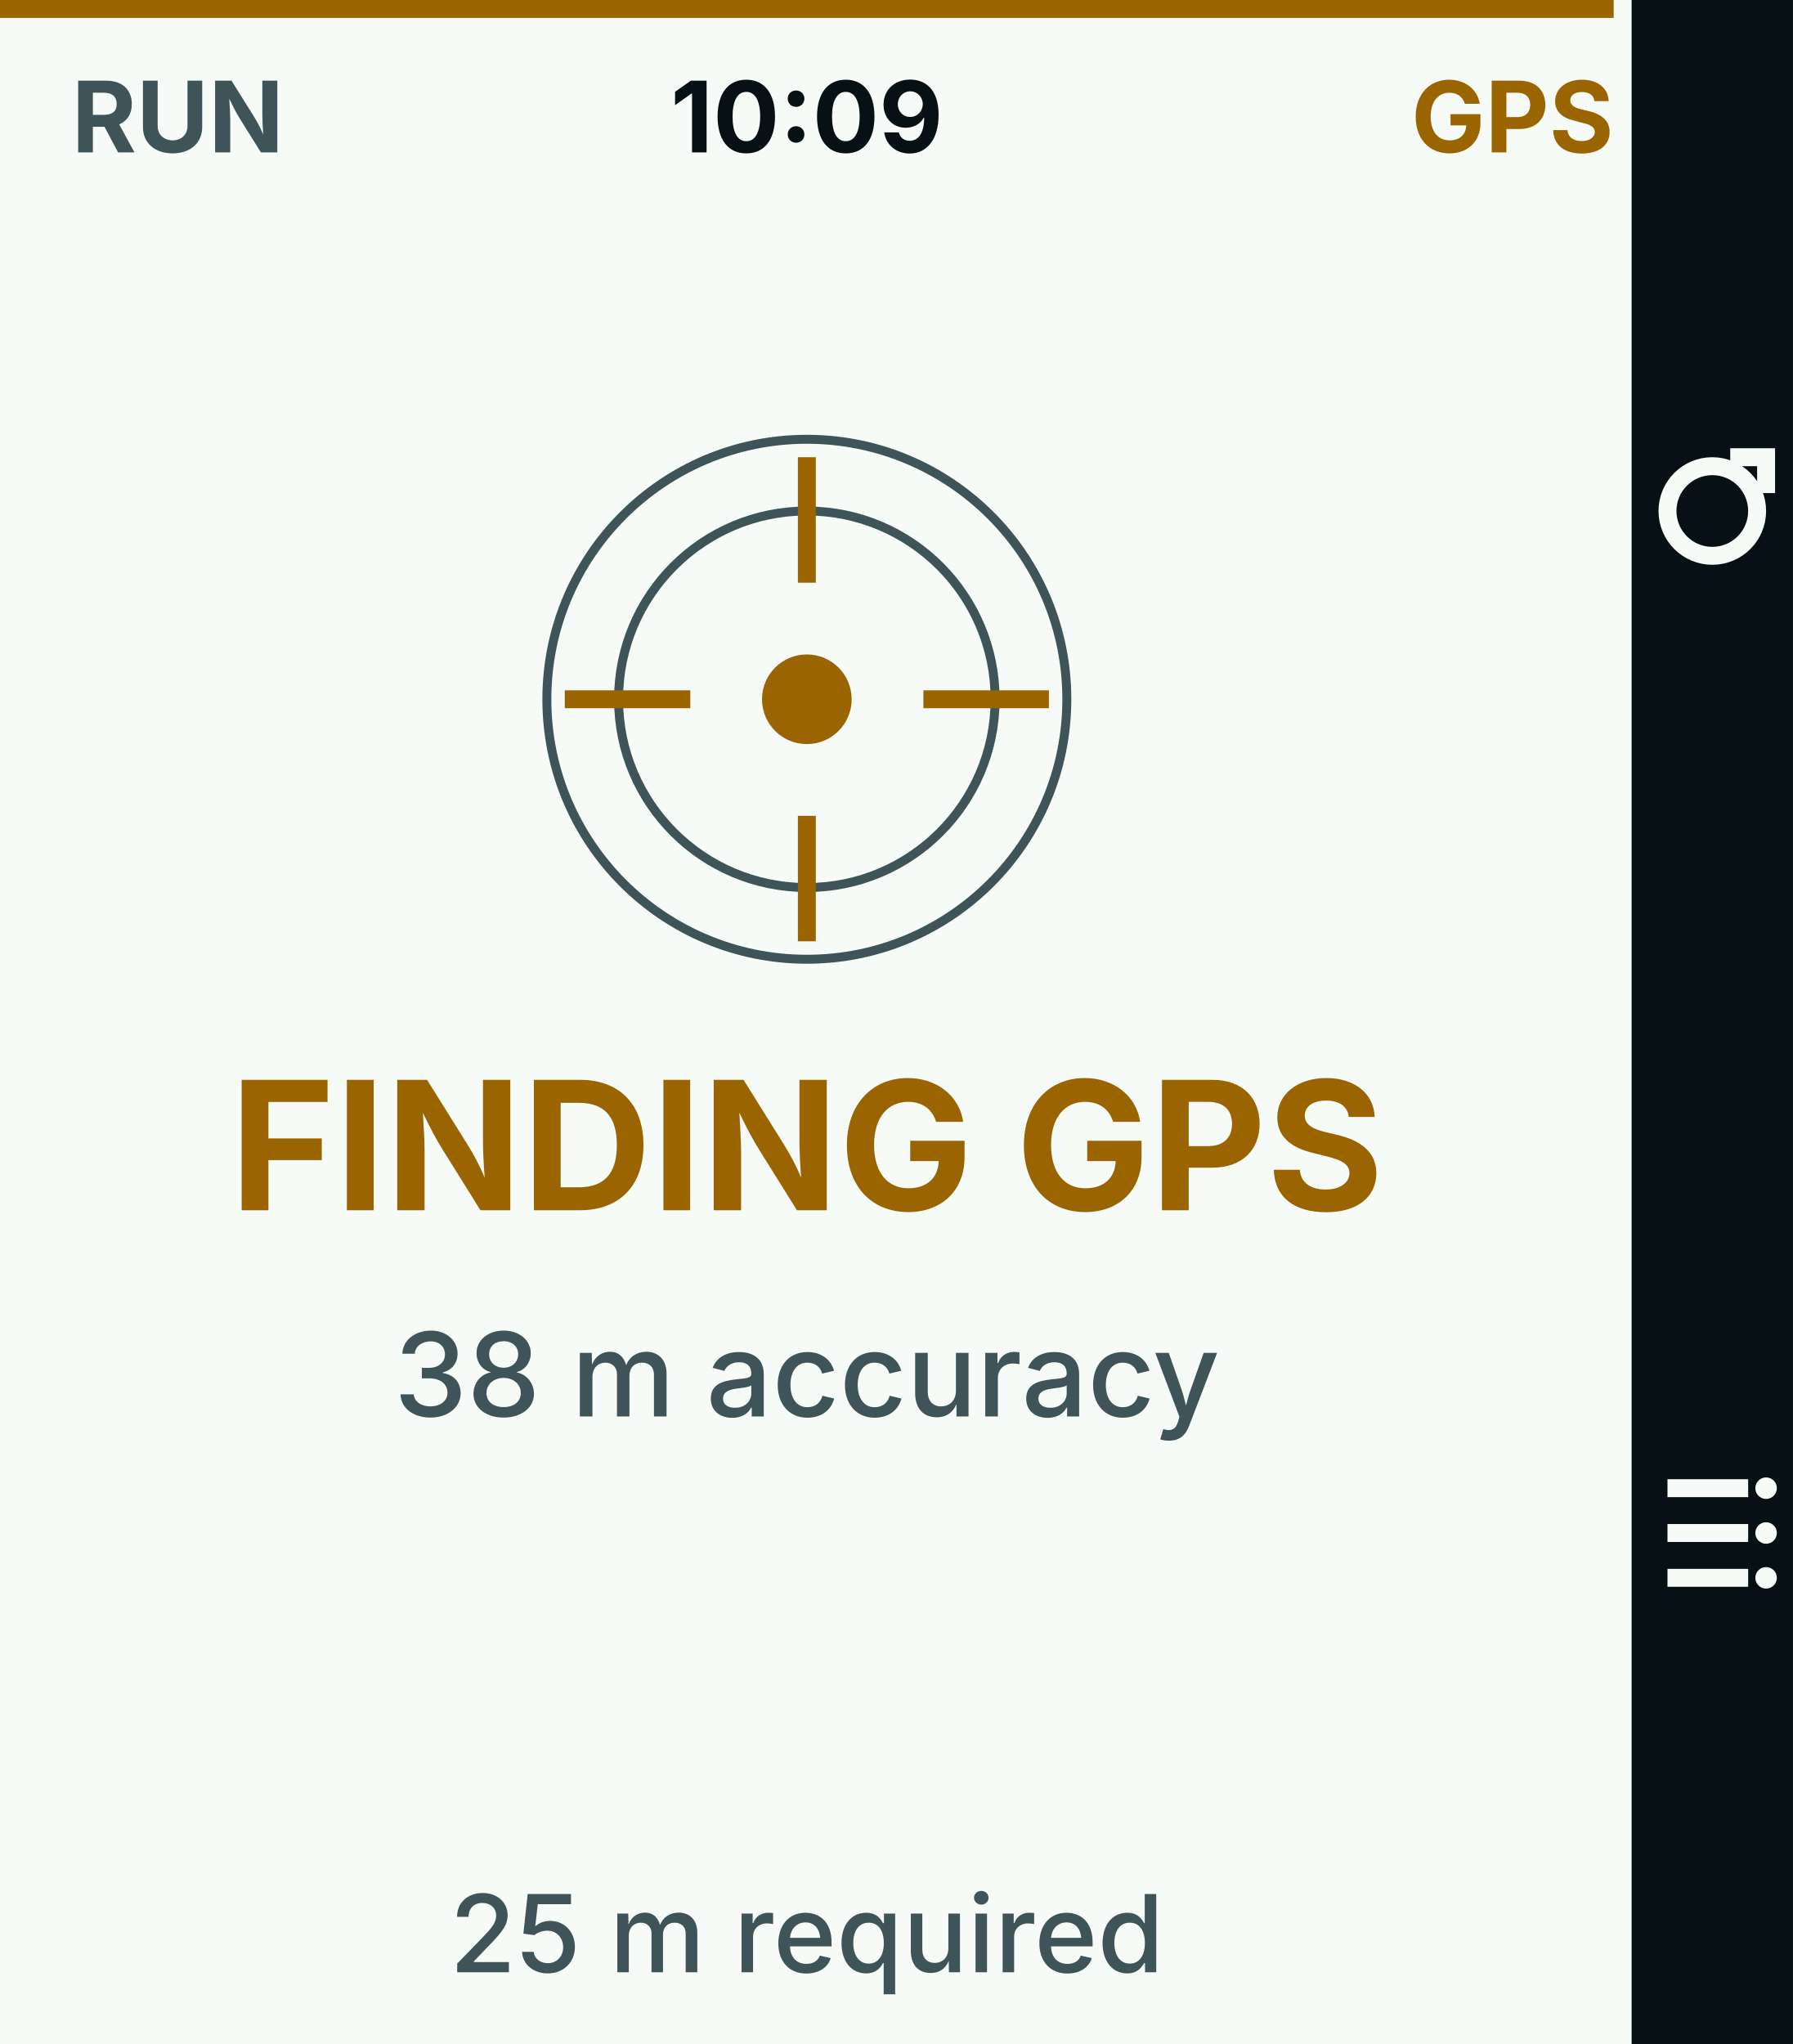
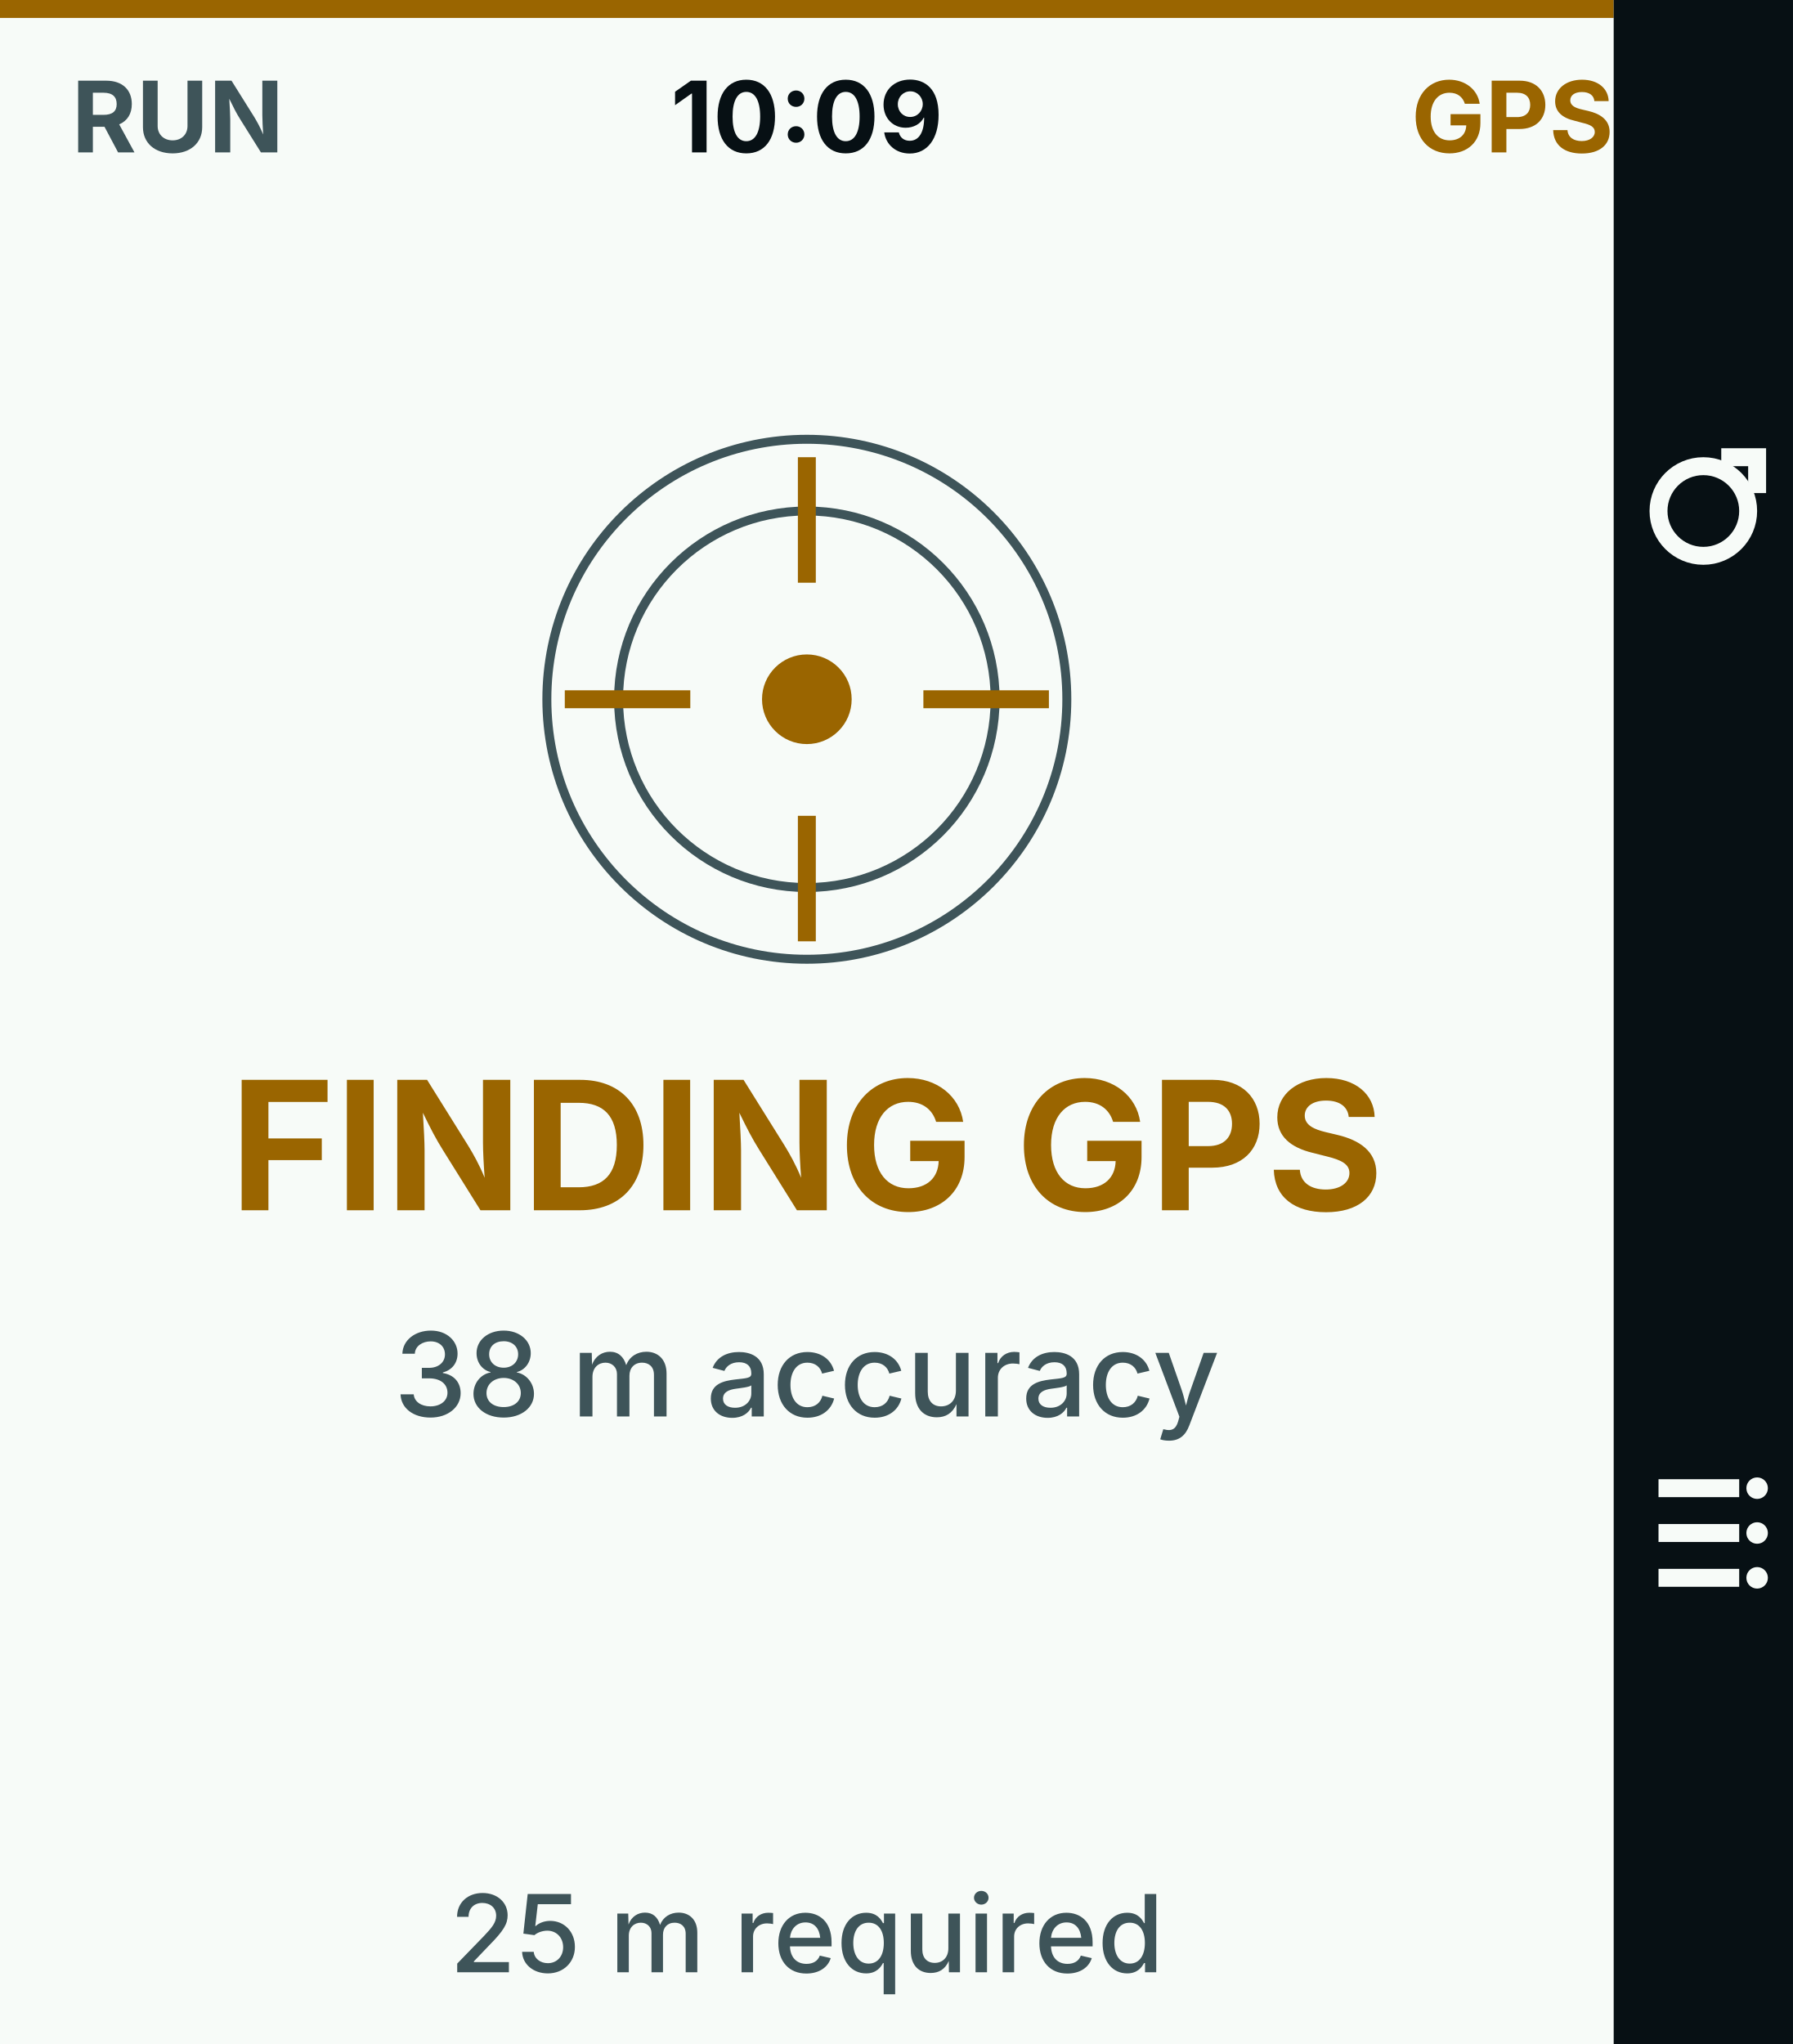
<svg xmlns="http://www.w3.org/2000/svg" width="400" height="456" viewBox="0 0 200 228">
  <style>
  .status { font: 700 11px -apple-system, BlinkMacSystemFont, "Segoe UI", sans-serif; letter-spacing: 0; }
  .timer { font: 800 31px -apple-system, BlinkMacSystemFont, "Segoe UI", sans-serif; letter-spacing: 0; }
  .label { font: 500 13px -apple-system, BlinkMacSystemFont, "Segoe UI", sans-serif; fill: #3e5459; letter-spacing: 0; }
  .value { font: 750 19px -apple-system, BlinkMacSystemFont, "Segoe UI", sans-serif; fill: #071014; letter-spacing: 0; }
  .menu { font: 750 16px -apple-system, BlinkMacSystemFont, "Segoe UI", sans-serif; letter-spacing: 0; }
  .footer { font: 500 12px -apple-system, BlinkMacSystemFont, "Segoe UI", sans-serif; fill: #3e5459; letter-spacing: 0; }
  .title { font: 750 20px -apple-system, BlinkMacSystemFont, "Segoe UI", sans-serif; letter-spacing: 0; }
</style>
  <rect width="200" height="228" fill="#f7fbf8" />
  <rect width="180" height="2" fill="#9a6500" />
  <text x="8" y="17" class="status" fill="#3e5459">RUN</text>
  <text x="90" y="17" class="status" fill="#071014" text-anchor="middle">10:09</text>
  <text x="180" y="17" class="status" fill="#9a6500" text-anchor="end">GPS</text>
  <g fill="none" stroke="#3e5459" stroke-width="1">
    <circle cx="90" cy="78" r="21" />
    <circle cx="90" cy="78" r="29" />
  </g>
  <g stroke="#9a6500" stroke-width="2">
    <path d="M90 51 L90 65 M90 91 L90 105 M63 78 L77 78 M103 78 L117 78" />
  </g>
  <circle cx="90" cy="78" r="5" fill="#9a6500" />
  <text x="90" y="135" class="title" fill="#9a6500" text-anchor="middle">FINDING GPS</text>
  <text x="90" y="158" class="label" fill="#071014" text-anchor="middle">38 m accuracy</text>
  <text x="90" y="220" class="footer" text-anchor="middle">25 m required</text>
-   <rect x="182" y="0" width="18" height="228" fill="#071014" />
+   <rect x="180" y="0" width="20" height="228" fill="#071014" />
  <g fill="none" stroke="#f7fbf8" stroke-width="2">
-     <circle cx="191" cy="57" r="5" />
-     <path d="M193 51 L197 51 L197 55" />
+     <circle cx="190" cy="57" r="5" />
+     <path d="M192 51 L196 51 L196 55" />
  </g>
  <g stroke="#f7fbf8" stroke-width="2">
-     <path d="M186 166 L195 166 M186 171 L195 171 M186 176 L195 176" />
+     <path d="M185 166 L194 166 M185 171 L194 171 M185 176 L194 176" />
  </g>
  <g fill="#f7fbf8">
-     <circle cx="197" cy="166" r="1.2" />
-     <circle cx="197" cy="171" r="1.2" />
-     <circle cx="197" cy="176" r="1.2" />
+     <circle cx="196" cy="166" r="1.2" />
+     <circle cx="196" cy="171" r="1.2" />
+     <circle cx="196" cy="176" r="1.2" />
  </g>
</svg>
